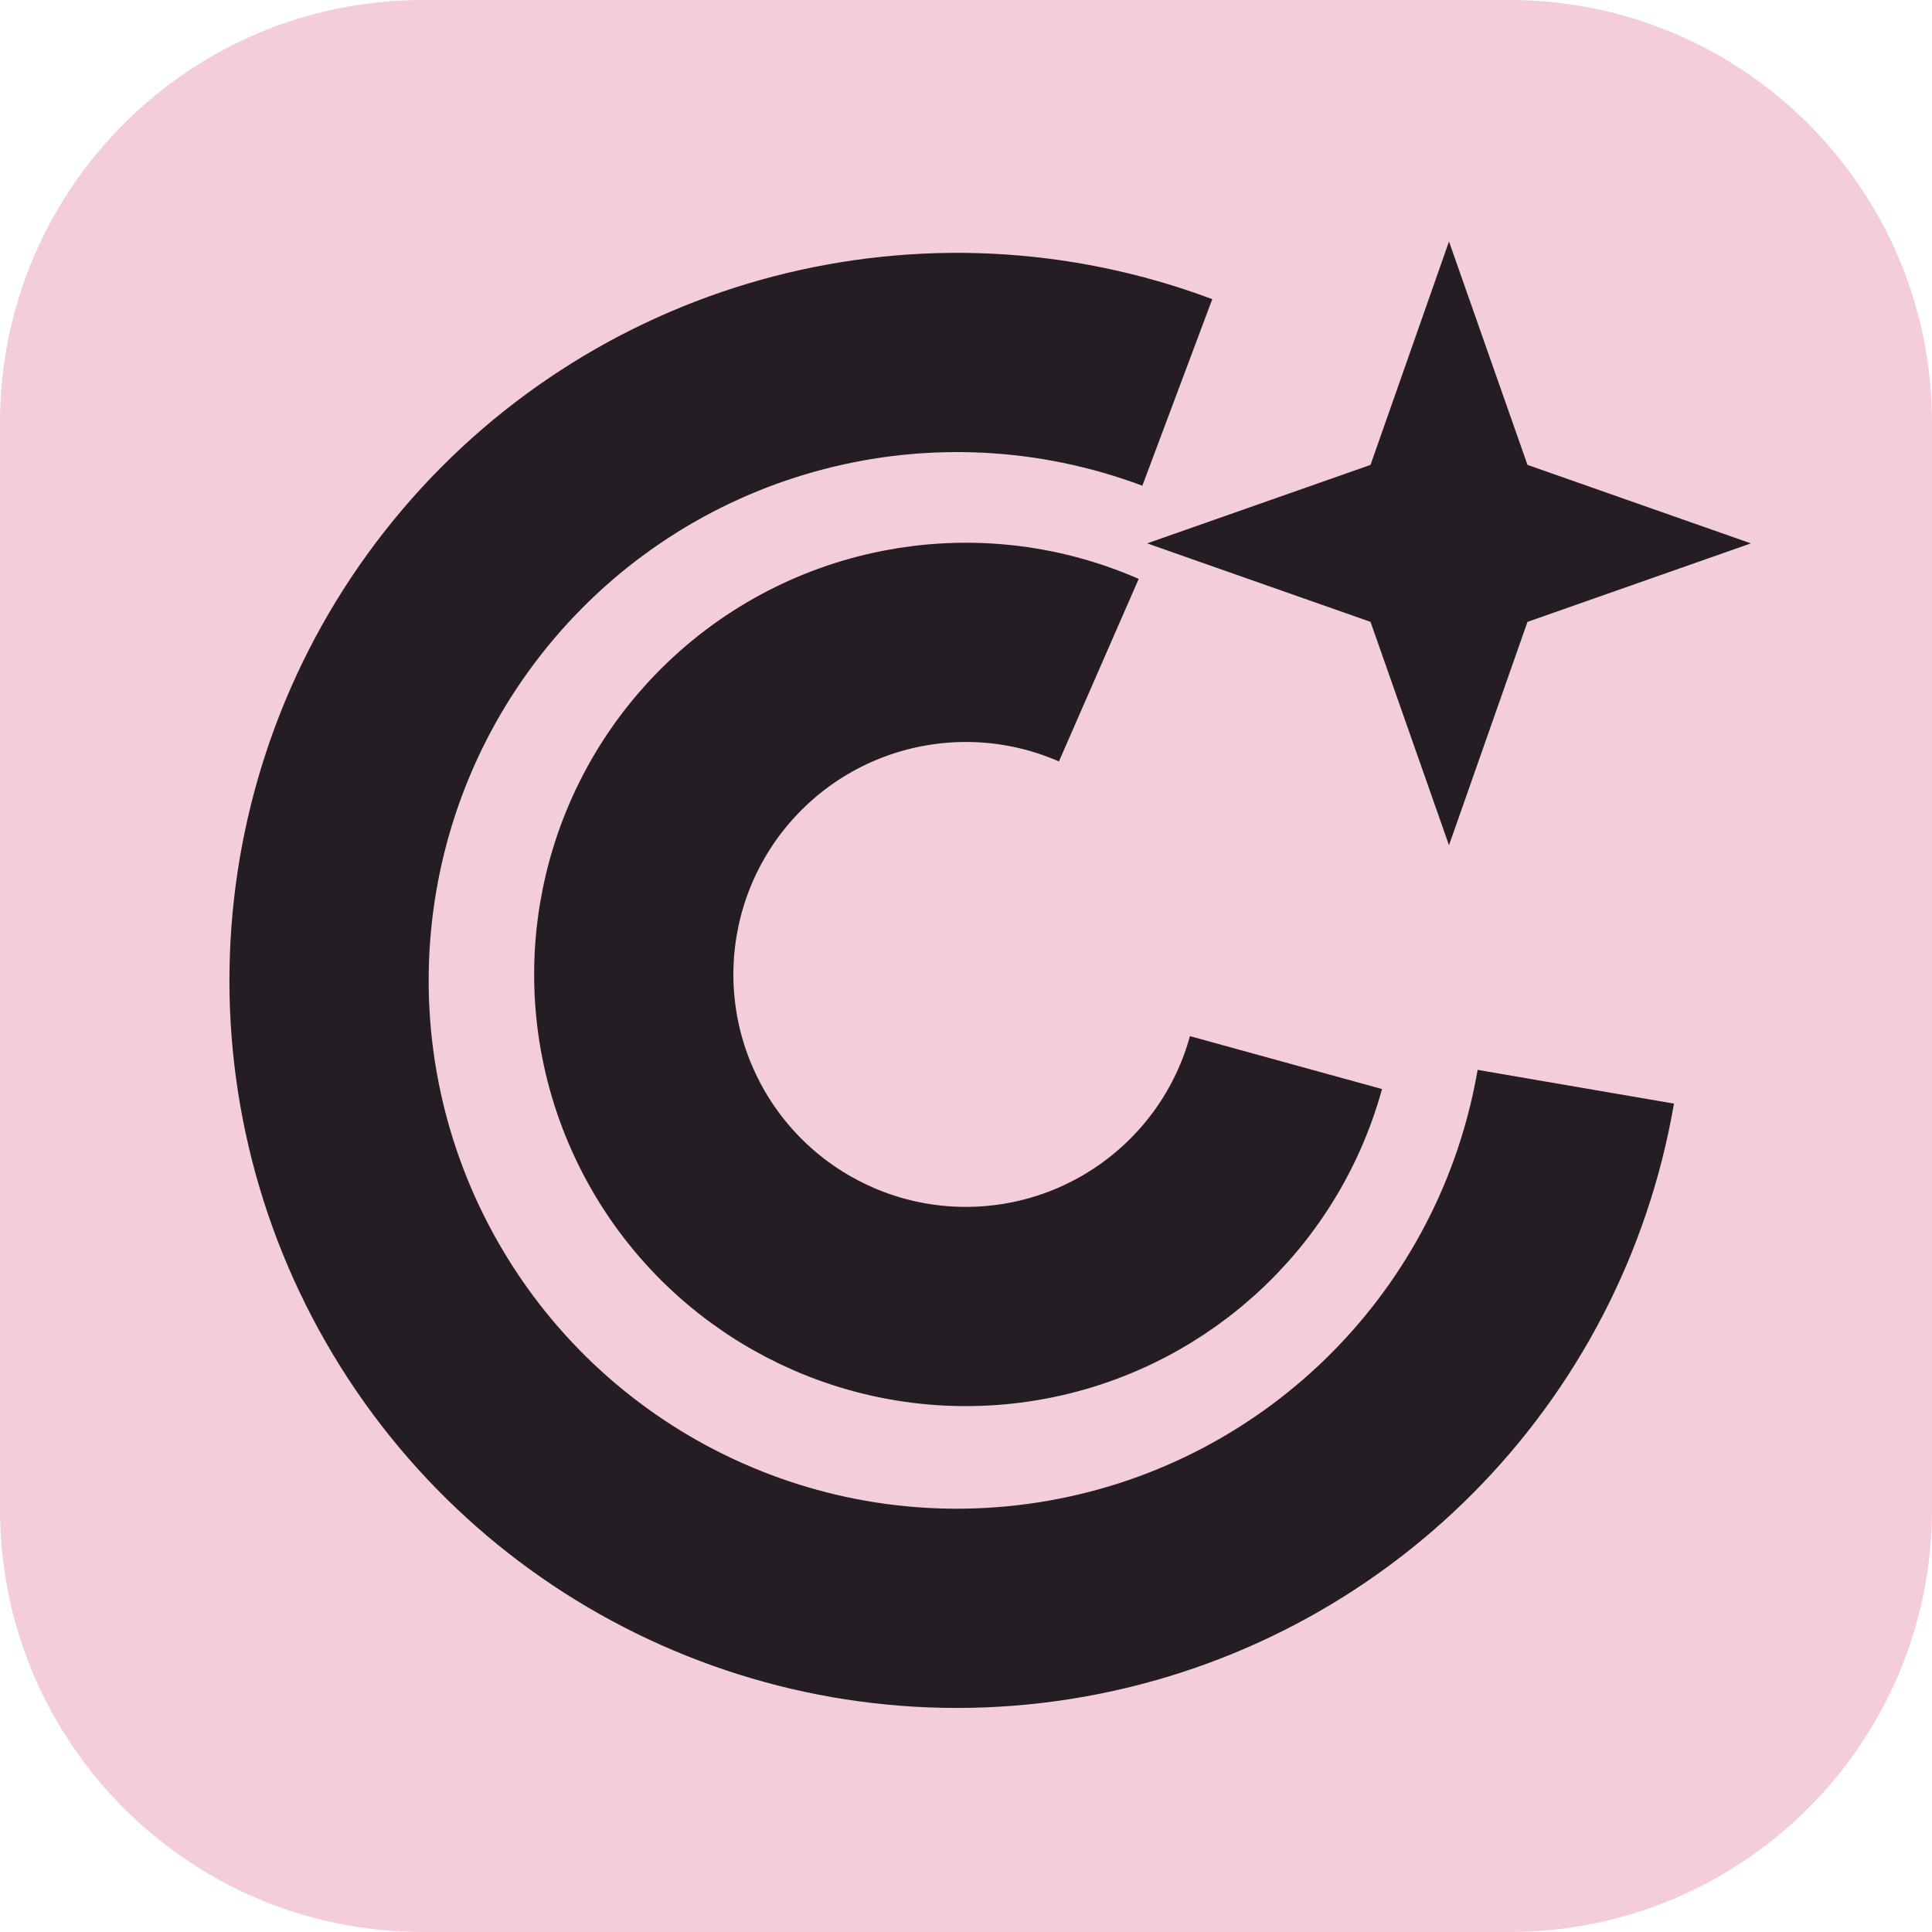
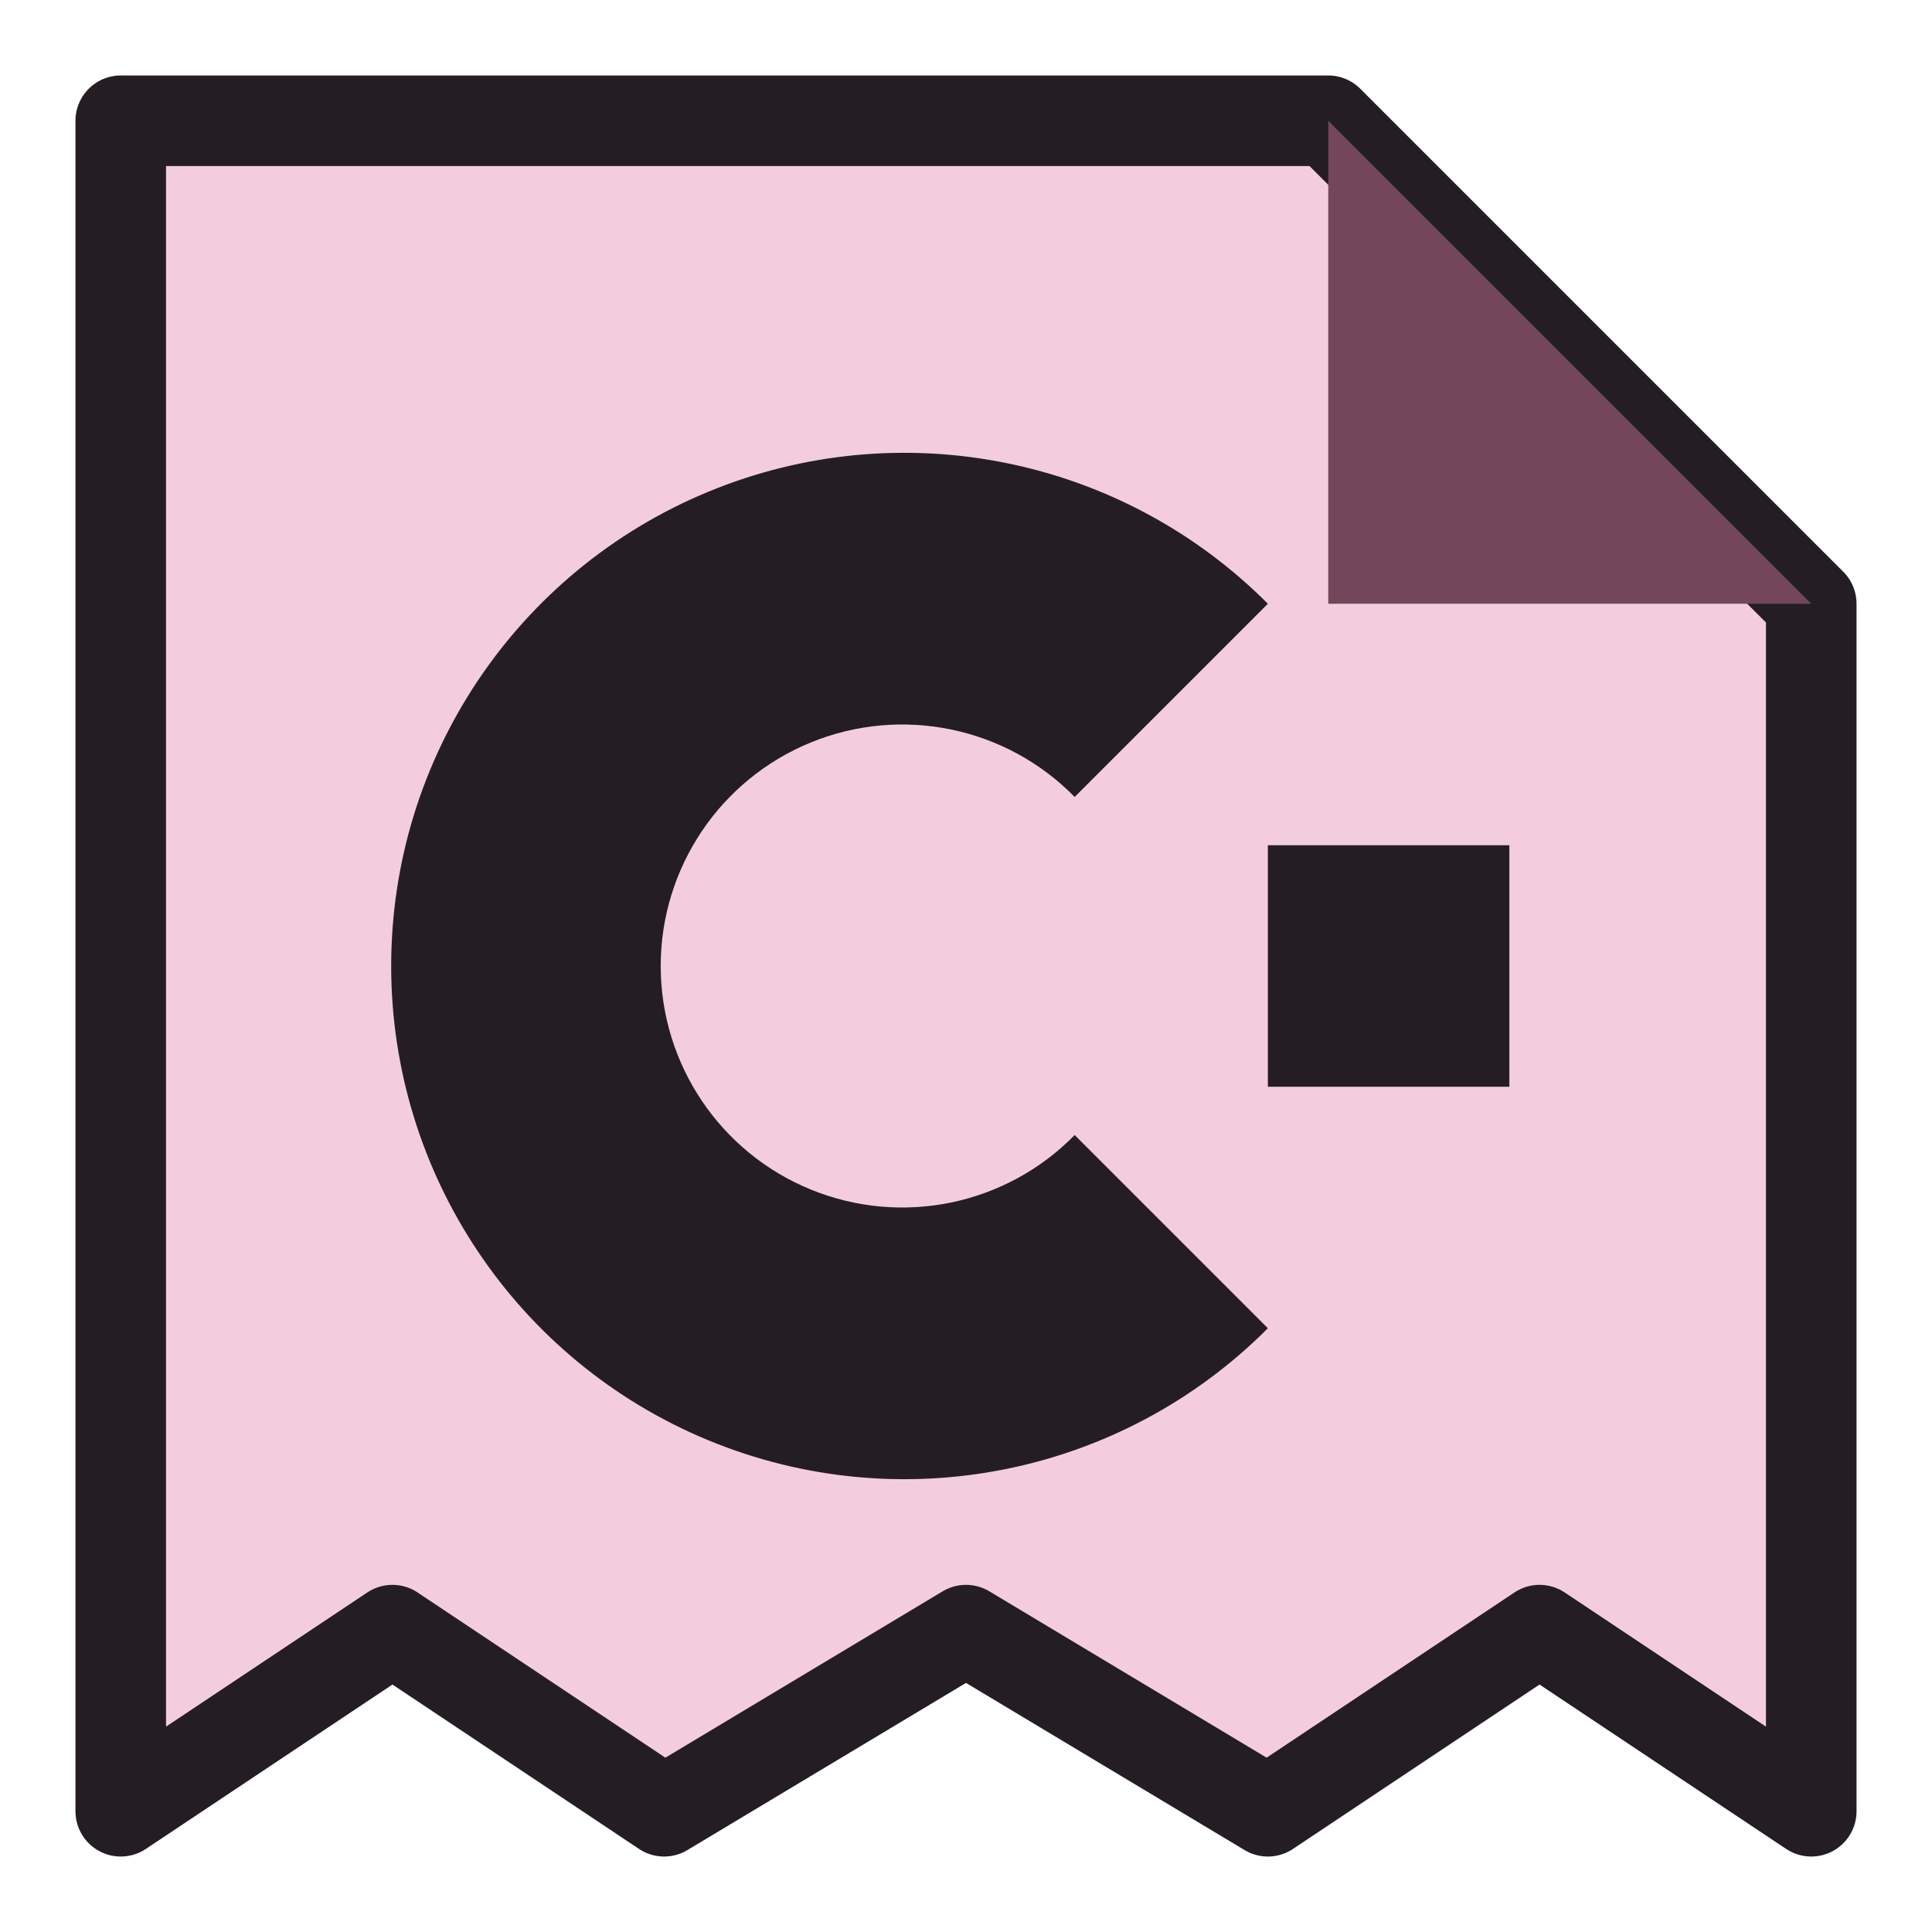
<svg xmlns="http://www.w3.org/2000/svg" viewBox="0 0 32 32">
-   <rect width="32" height="32" rx="7" fill="#f4cddc" />
-   <g fill="none" stroke="#241e24" stroke-width="3.3">
-     <path d="M19.5 6.5A10.4 10.4 0 1 0 26.1 18" />
-     <path d="M18.2 11.1A5.5 5.5 0 1 0 21.3 17.6" />
-   </g>
-   <path fill="#241e24" d="m24 4 1.3 3.7L29 9l-3.7 1.3L24 14l-1.3-3.7L19 9l3.7-1.3z" />
+   <path d="M2 2h20l8 8v20l-4.5-3-4.5 3-5-3-5 3-4.5-3L2 30Z" fill="#f4cddc" stroke="#241e24" stroke-width="1.5" stroke-linejoin="round" />
+   <path d="M22 2v8h8Z" fill="#74465b" />
+   <path d="M21 10a8.5 8.5 0 1 0 0 12l-3.2-3.2a4 4 0 1 1 0-5.6Z" fill="#241e24" />
+   <path d="M21 14h4v4h-4Z" fill="#241e24" />
</svg>
